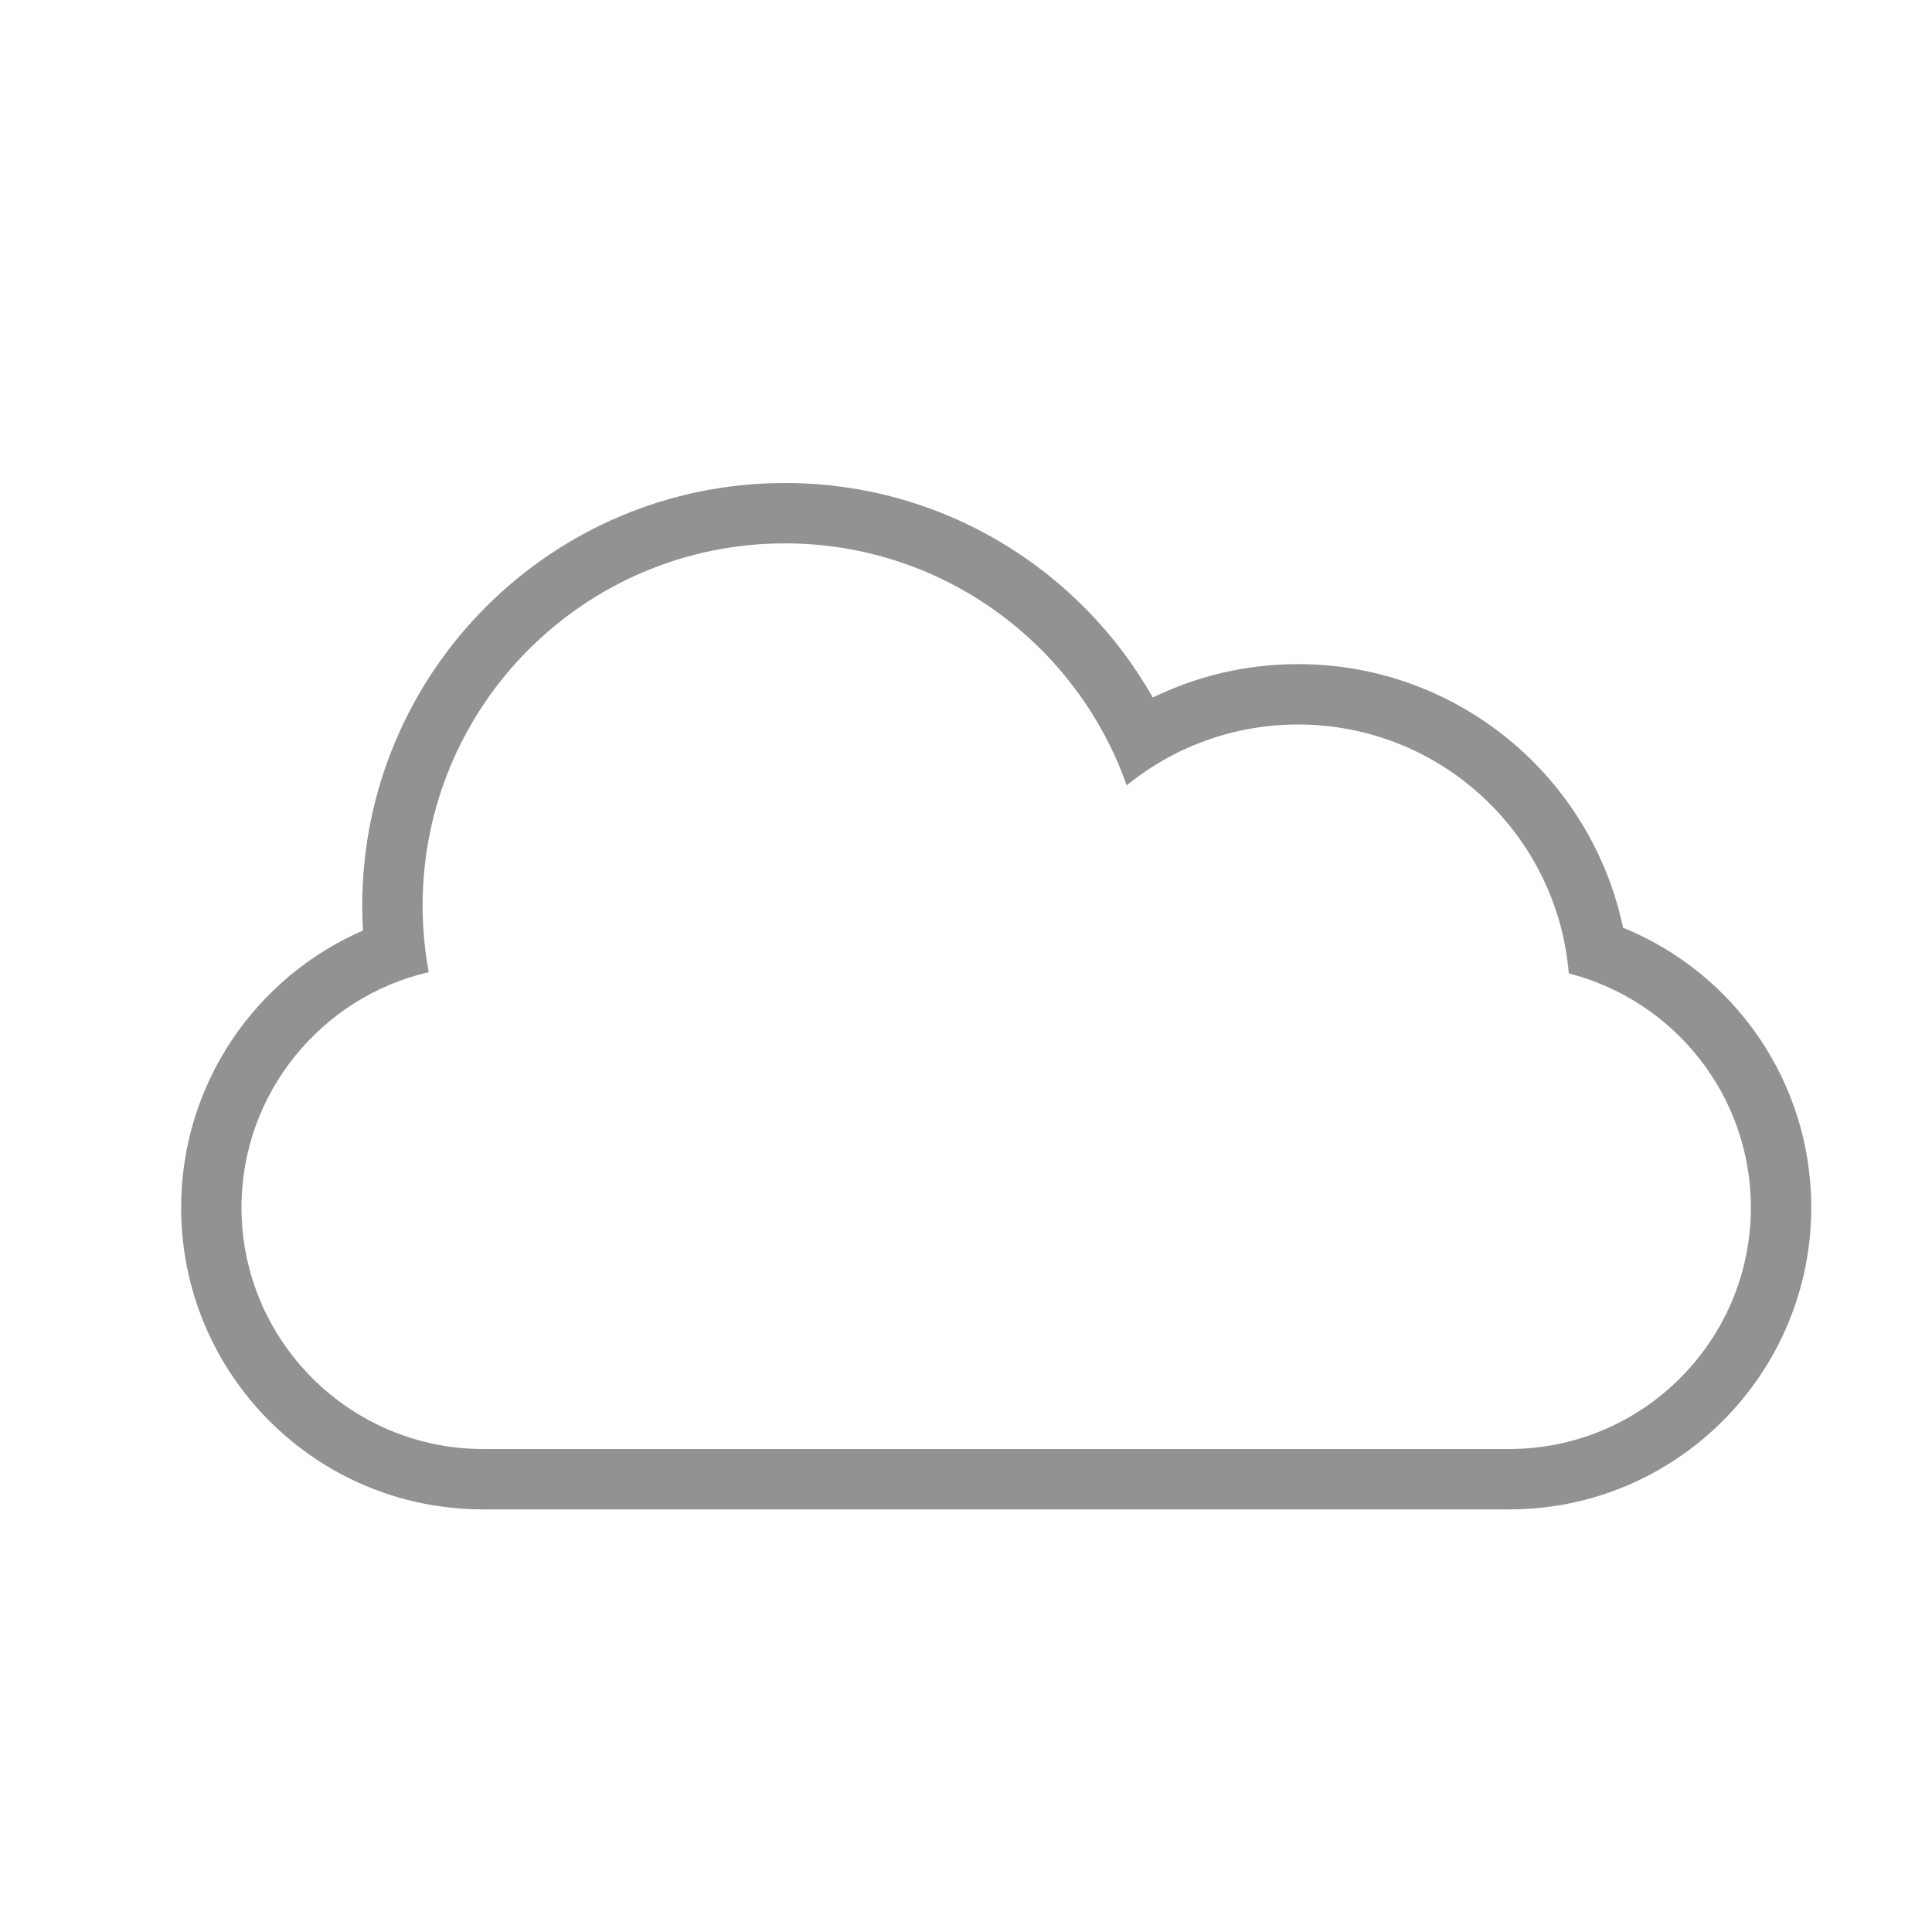
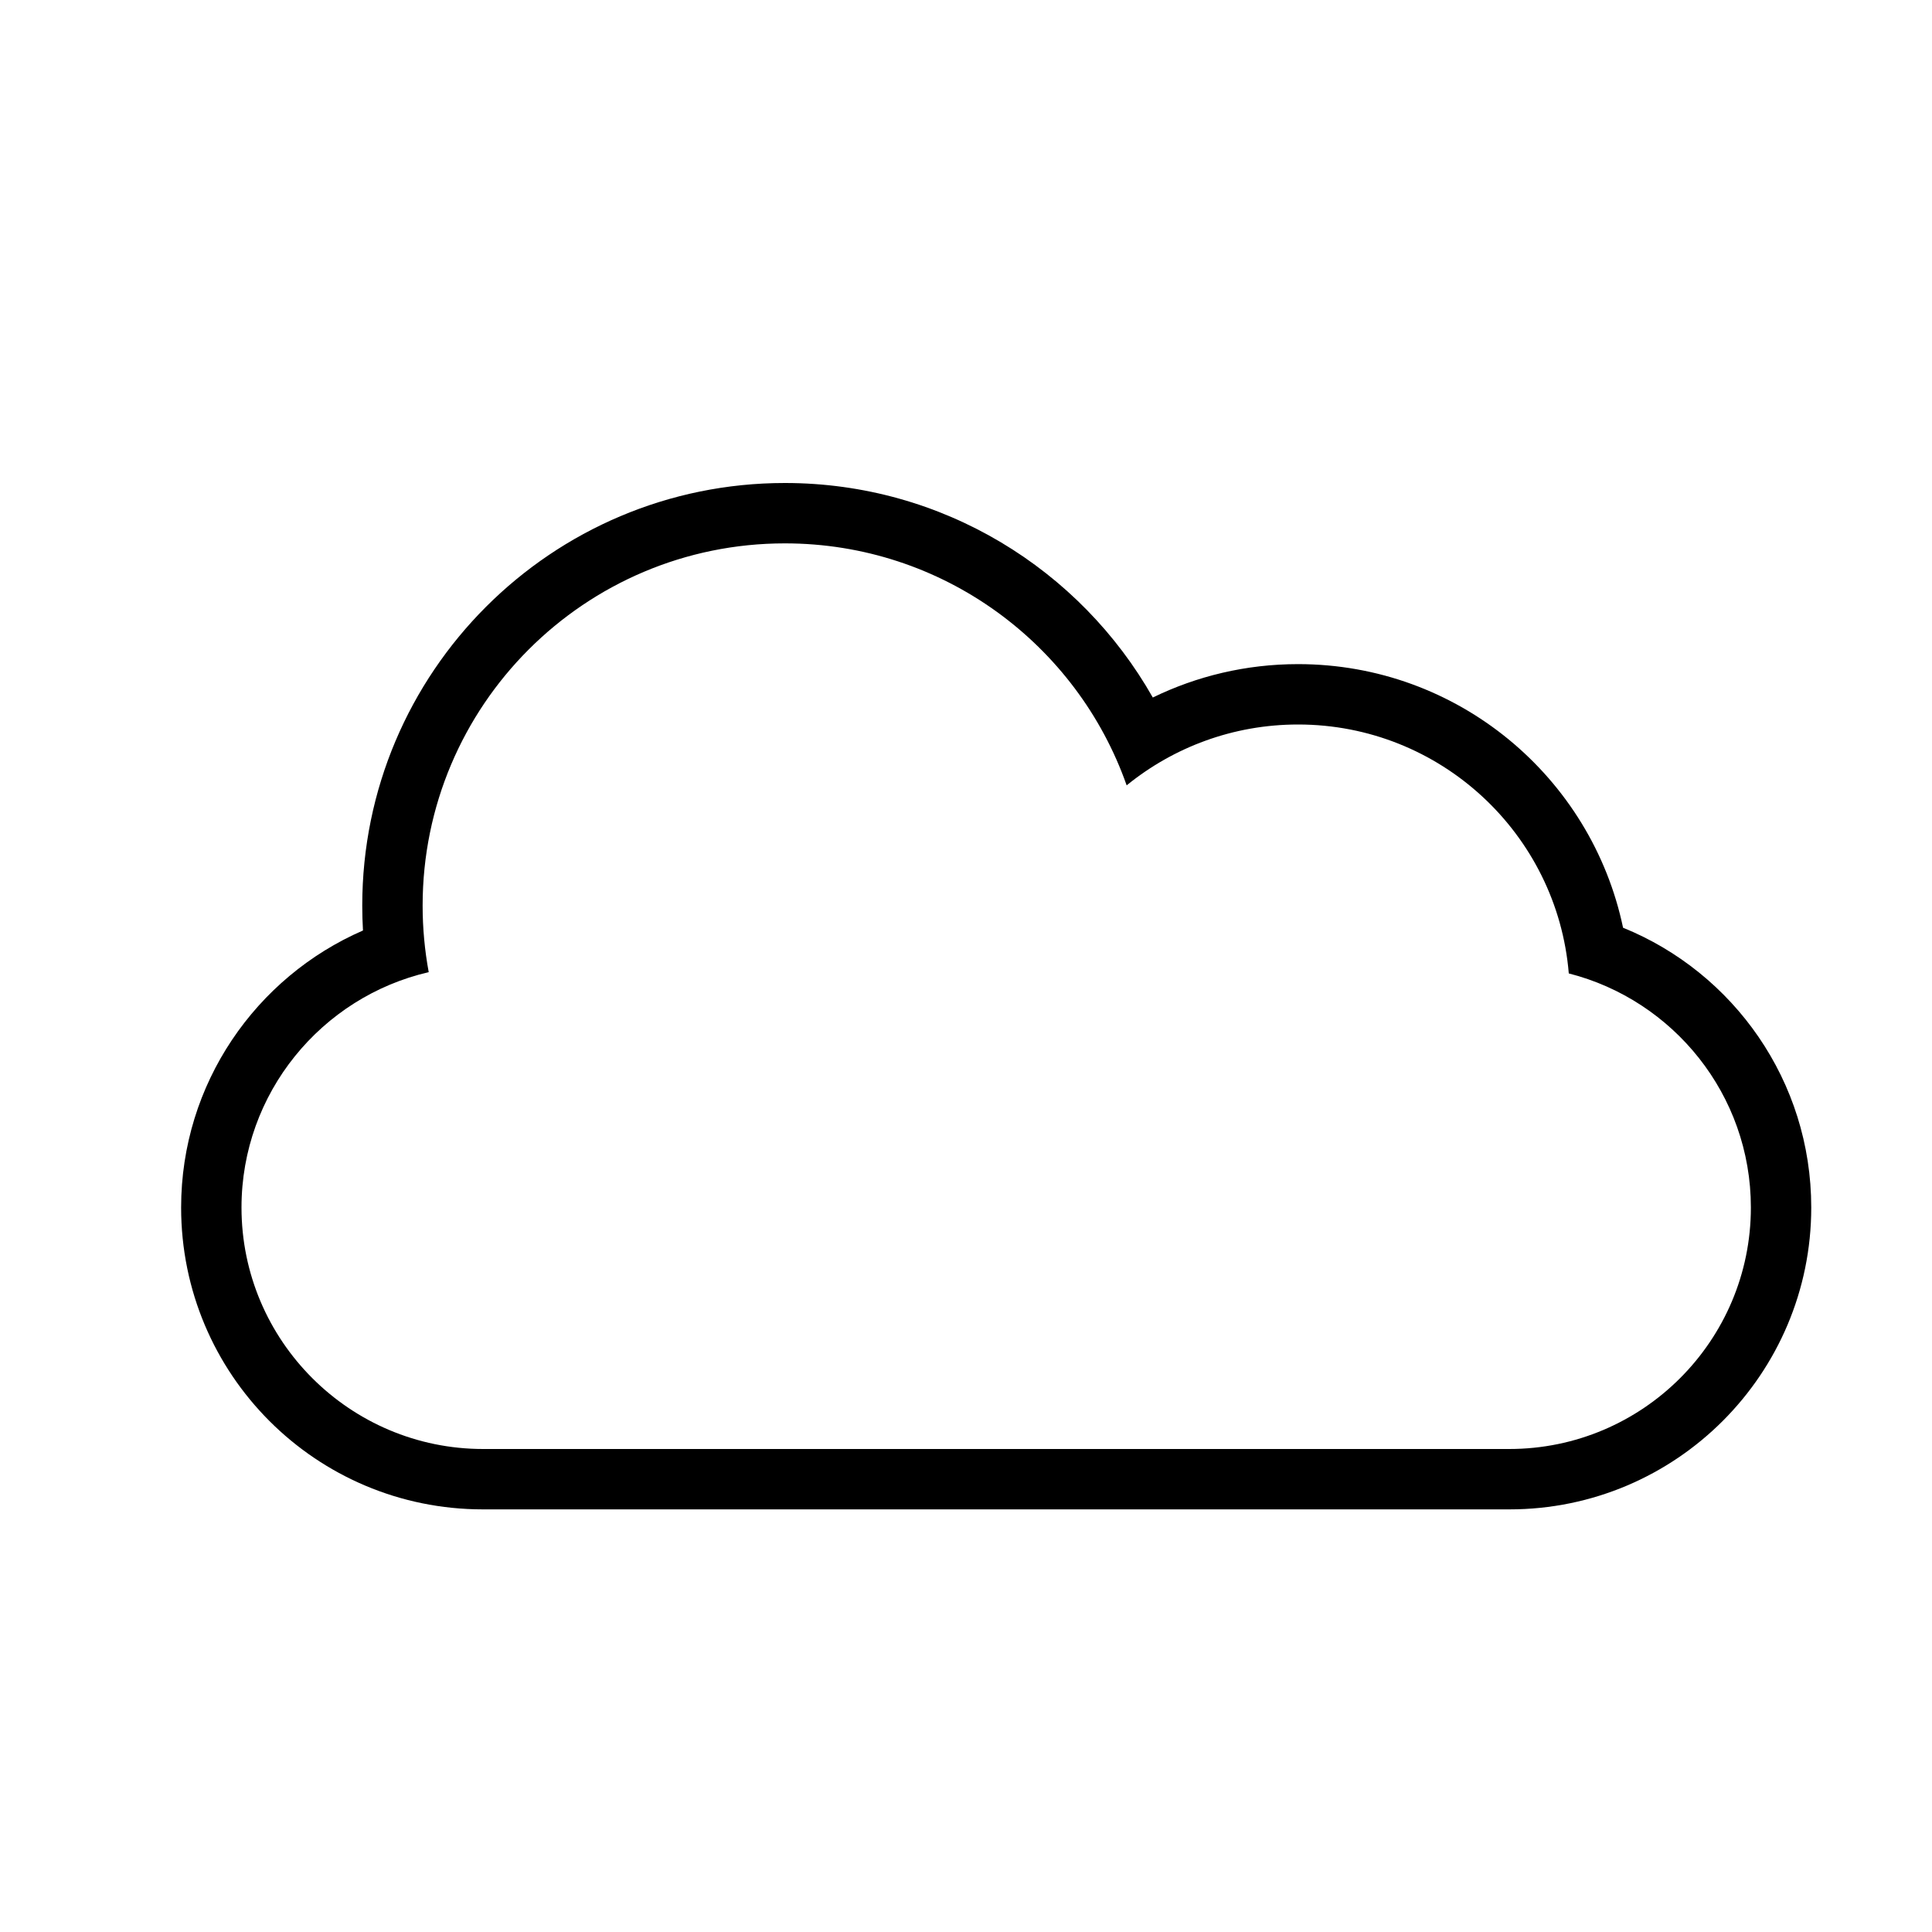
<svg xmlns="http://www.w3.org/2000/svg" width="32px" height="32px" viewBox="0 0 32 32" version="1.1">
  <defs />
-   <g id="Page-1" stroke="none" stroke-width="1" fill="none" fill-rule="evenodd">
-     <g id="icon-132-cloud" fill="#929292">
+   <g id="Page-1" stroke="none" stroke-width="1" fill-rule="evenodd">
+     <g id="icon-132-cloud">
      <path d="M7.101,16.102 C5.325,16.512 4,18.105 4,20 C4,22.209 5.798,24 8.003,24 L24.997,24 C27.208,24 29,22.205 29,20 C29,18.132 27.714,16.563 25.984,16.123 L25.984,16.123 C25.793,13.814 23.858,12 21.5,12 C20.424,12 19.436,12.378 18.661,13.008 C17.84,10.673 15.615,9 13,9 C9.686,9 7,11.686 7,15 C7,15.376 7.035,15.745 7.101,16.102 L7.101,16.102 Z M26.883,15.366 C28.713,16.109 30,17.904 30,20 C30,22.756 27.762,25 25.001,25 L7.999,25 C5.232,25 3,22.761 3,20 C3,17.949 4.24,16.182 6.012,15.412 L6.012,15.412 C6.004,15.275 6,15.138 6,15 C6,11.134 9.134,8 13,8 C15.613,8 17.891,9.431 19.094,11.553 C19.821,11.199 20.637,11 21.5,11 C24.149,11 26.36,12.872 26.883,15.366 L26.883,15.366 L26.883,15.366 Z" id="cloud" />
    </g>
  </g>
</svg>
